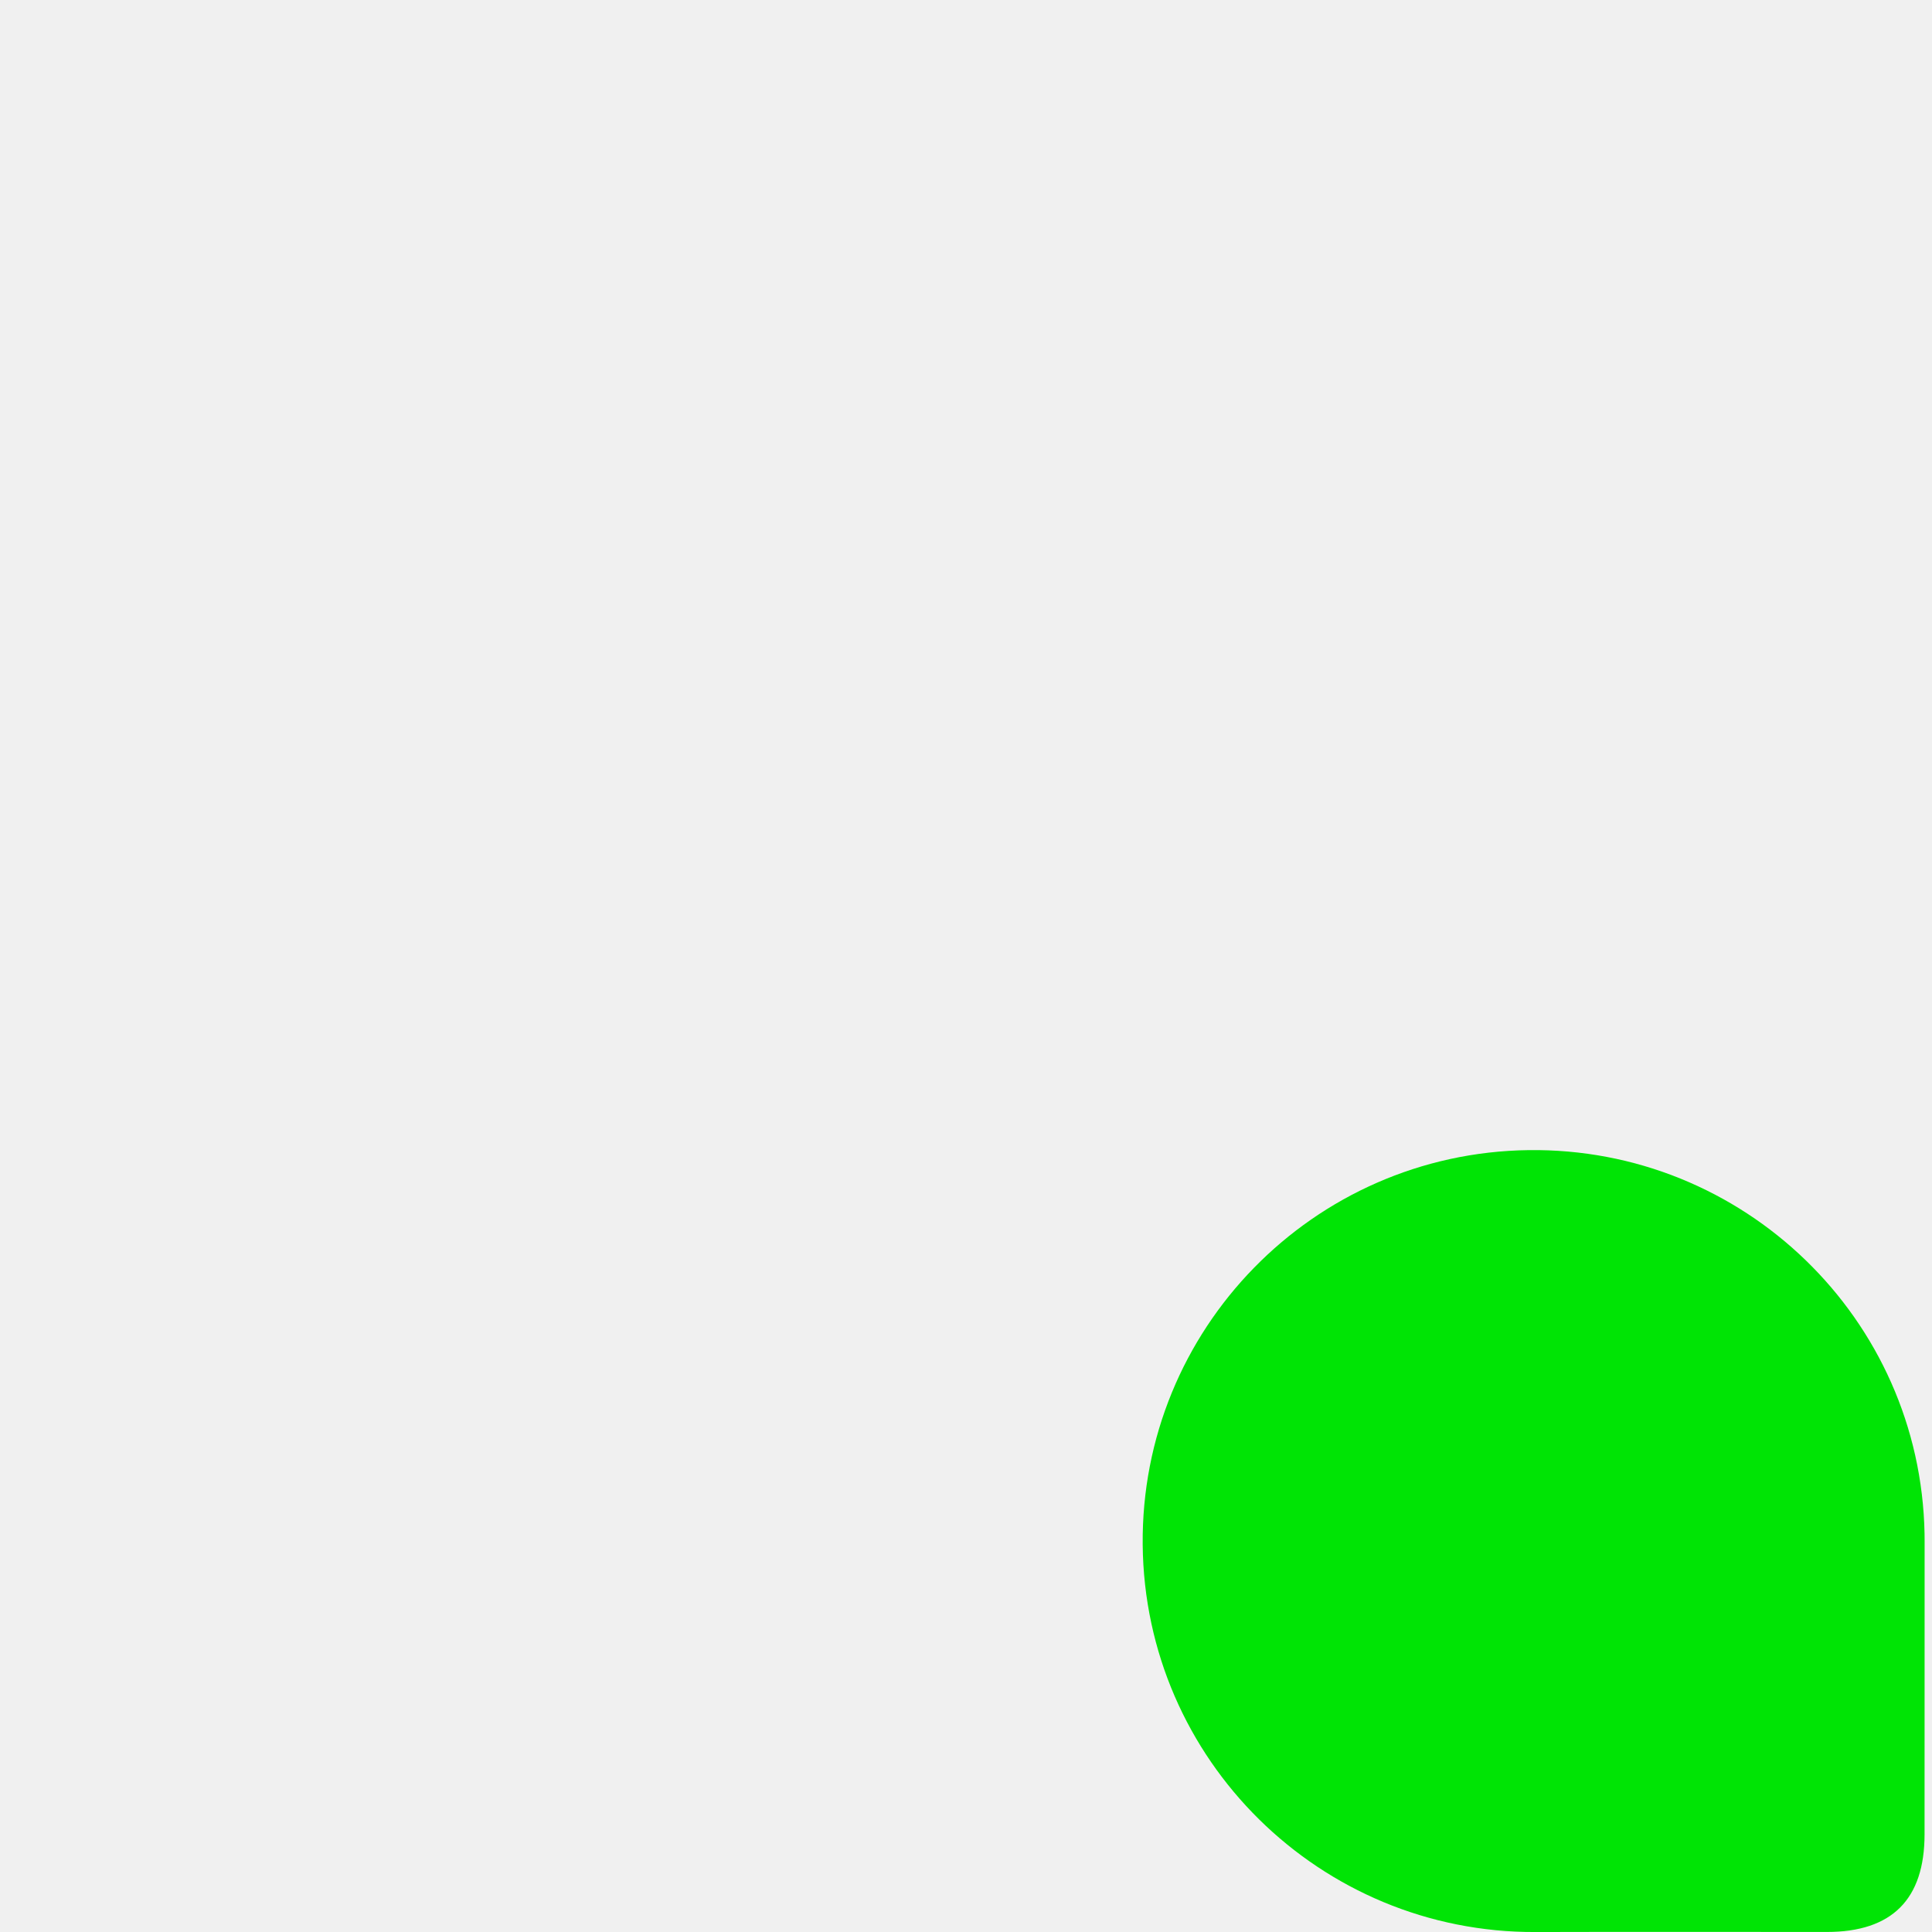
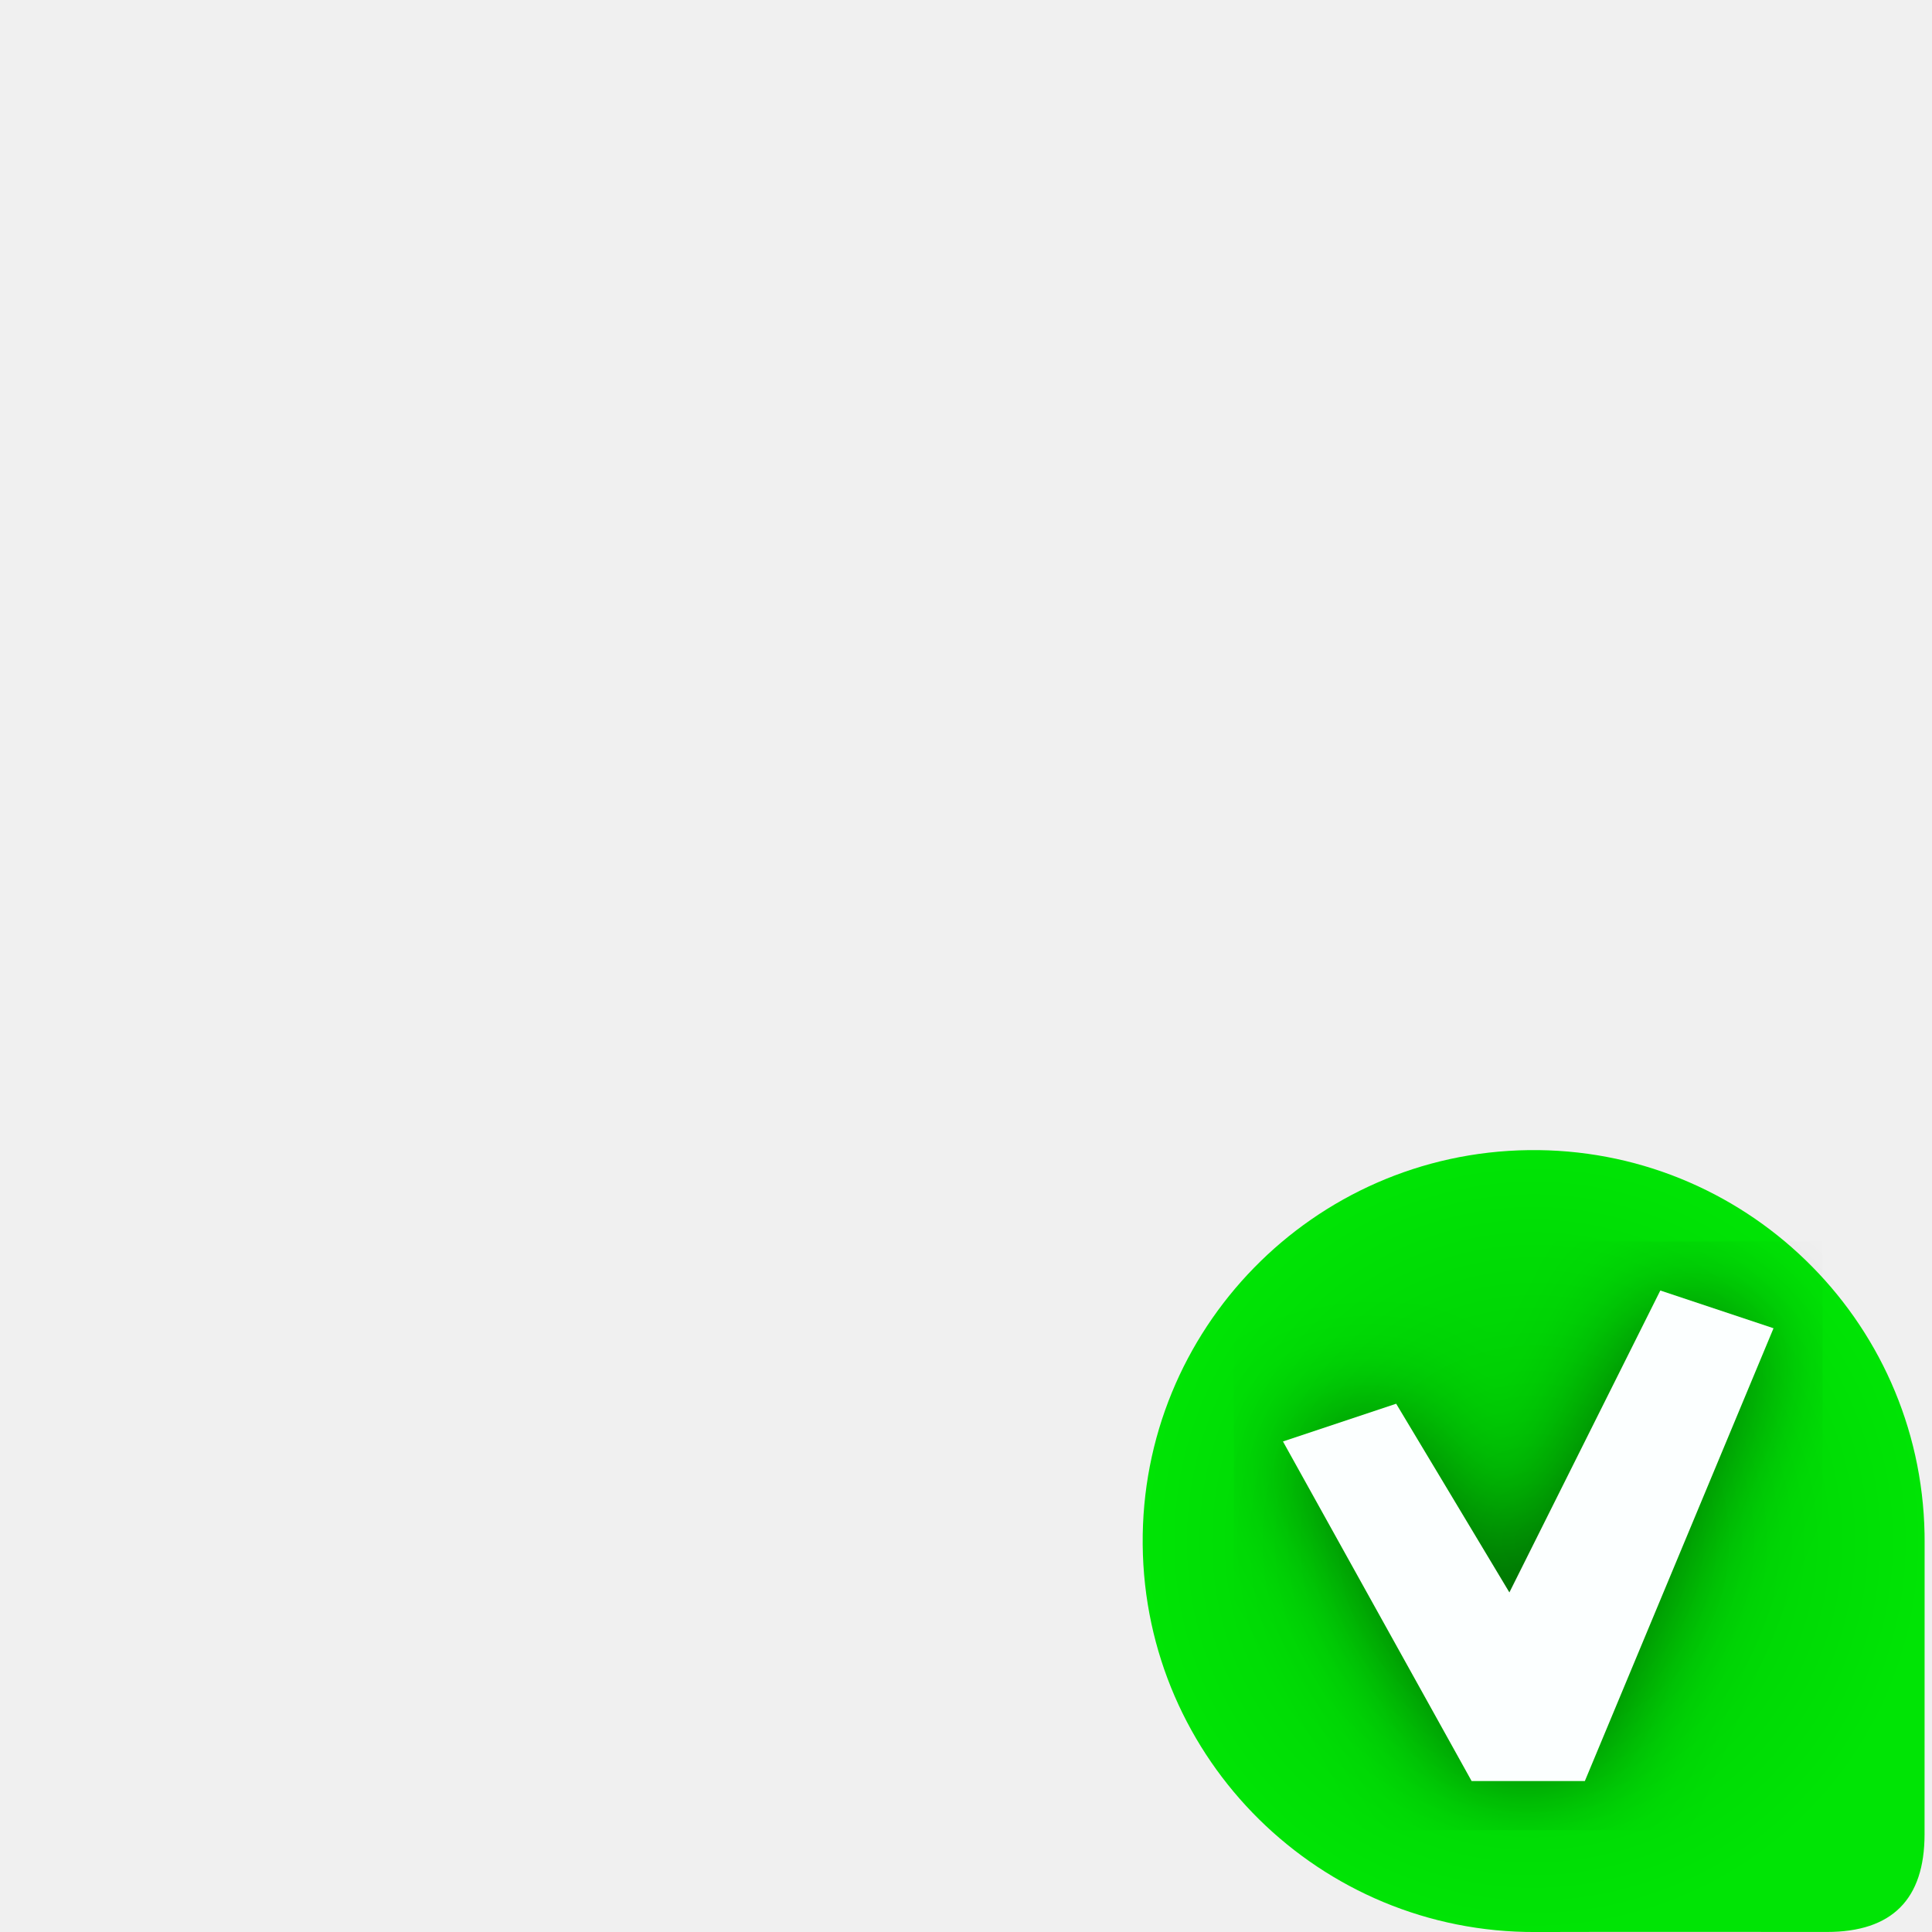
- <svg xmlns="http://www.w3.org/2000/svg" width="256" height="256" viewBox="0 0 67.733 67.733" version="1.1" id="svg8">
+ <svg xmlns="http://www.w3.org/2000/svg" xmlns:xlink="http://www.w3.org/1999/xlink" width="256" height="256" viewBox="0 0 67.733 67.733" version="1.1" id="svg8">
  <defs id="defs2">
-     </defs>
+     <linearGradient id="linearGradient1030">
+       <stop style="stop-color:#00c504;stop-opacity:1" offset="0" id="stop1026" />
+       <stop style="stop-color:#00e405;stop-opacity:1" offset="1" id="stop1028" />
+     </linearGradient>
+     <filter style="color-interpolation-filters:sRGB;" id="filter992">
+       <feFlood flood-opacity="0.498" flood-color="rgb(0,0,0)" result="flood" id="feFlood982" />
+       <feComposite in="flood" in2="SourceGraphic" operator="in" result="composite1" id="feComposite984" />
+       <feGaussianBlur in="composite1" stdDeviation="1.8" result="blur" id="feGaussianBlur986" />
+       <feOffset dx="0" dy="0" result="offset" id="feOffset988" />
+       <feComposite in="SourceGraphic" in2="offset" operator="over" result="composite2" id="feComposite990" />
+     </filter>
+     <radialGradient xlink:href="#linearGradient1030" id="radialGradient1032" cx="53.768" cy="-5.24" fx="53.768" fy="-5.24" r="13.707" gradientTransform="matrix(1,0,0,0.999997,0,-1.5535584e-5)" gradientUnits="userSpaceOnUse" />
+   </defs>
  <g id="layer1" transform="translate(0,-229.2666)" style="display:none">
    <path style="opacity:1;fill:#2a00e4;fill-opacity:1;stroke:none;stroke-width:1.054;stroke-linecap:square;stroke-linejoin:miter;stroke-miterlimit:4;stroke-dasharray:none;stroke-opacity:0.993;paint-order:stroke markers fill" d="m 33.272,229.531 c -18.57,0.256 -33.441,15.47 -33.27,34.04 0.17,18.571 15.321,33.512 33.892,33.427 2.158,-0.009 4.812,0.002 8.339,0 -3.86,-3.253 -6.337,-8.1 -6.387,-13.54 -0.09,-9.866 7.81,-17.951 17.675,-18.087 5.585,-0.077 10.61,2.413 13.952,6.375 v -8.483 l -0.004,-0.618 C 67.128,244.077 51.841,229.275 33.272,229.531 Z" id="path892" />
  </g>
  <g id="layer2" style="display:inline" transform="translate(0,59.26667)">
-     <path style="display:inline;opacity:1;fill:#00e405;fill-opacity:1;stroke:none;stroke-width:1.097;stroke-linecap:square;stroke-linejoin:miter;stroke-miterlimit:4;stroke-dasharray:none;stroke-opacity:0.993;paint-order:stroke markers fill" d="m 67.474,-5.24 c 0,2.914 -0.002,7.995 -0.002,10.279 0,2.284 -1.142,3.426 -3.426,3.426 -2.284,0 -7.022,-0.008 -10.216,0.002 -7.545,0.031 -13.7,-6.036 -13.769,-13.581 -0.069,-7.545 5.973,-13.728 13.518,-13.831 7.545,-0.104 13.755,5.91 13.893,13.454" id="path819-3-6-3" />
+     <path style="display:inline;opacity:1;fill:url(#radialGradient1032);fill-opacity:1;stroke:none;stroke-width:1.097;stroke-linecap:square;stroke-linejoin:miter;stroke-miterlimit:4;stroke-dasharray:none;stroke-opacity:0.993;paint-order:stroke markers fill" d="m 67.474,-5.24 c 0,2.914 -0.002,7.995 -0.002,10.279 0,2.284 -1.142,3.426 -3.426,3.426 -2.284,0 -7.022,-0.008 -10.216,0.002 -7.545,0.031 -13.7,-6.036 -13.769,-13.581 -0.069,-7.545 5.973,-13.728 13.518,-13.831 7.545,-0.104 13.755,5.91 13.893,13.454" id="path819-3-6-3" />
+     <path style="fill:#fcffff;fill-opacity:1;fill-rule:evenodd;stroke:none;stroke-width:0.265;stroke-linecap:butt;stroke-linejoin:miter;stroke-miterlimit:4;stroke-dasharray:none;stroke-opacity:1;filter:url(#filter992)" d="m 44.979,-8.731 3.969,-1.323 3.969,6.615 L 58.208,-14.023 62.177,-12.7 55.562,3.175 h -3.969 z" id="path844" />
  </g>
  <g style="display:none" id="g922" transform="translate(0,59.26667)">
    <path style="display:inline;opacity:1;fill:#ffffff;fill-opacity:1;stroke:none;stroke-width:1.097;stroke-linecap:square;stroke-linejoin:miter;stroke-miterlimit:4;stroke-dasharray:none;stroke-opacity:0.993;paint-order:stroke markers fill" d="m 53.578,-18.945 c -7.545,0.104 -13.585,6.287 -13.516,13.833 0.069,7.545 6.221,13.609 13.767,13.577 3.194,-0.01 7.933,0 10.217,0 2.284,0 3.426,-1.142 3.426,-3.426 0,-2.284 0,-7.364 0,-10.279 V -5.491 C 67.334,-13.035 61.123,-19.049 53.578,-18.945 Z m 0.058,4.217 c 5.223,-0.072 9.524,4.093 9.62,9.315 v 0.173 c 0,2.017 0,5.535 0,7.116 0,1.581 -0.791,2.372 -2.372,2.372 -1.581,0 -4.86,-0.007 -7.071,0 -5.223,0.022 -9.486,-4.179 -9.533,-9.402 -0.048,-5.223 4.134,-9.503 9.356,-9.575 z" id="path920" />
  </g>
  <g id="g926" style="display:none" transform="translate(0,59.26667)">
    <path style="display:inline;opacity:1;fill:#fffe51;fill-opacity:1;stroke:none;stroke-width:1.097;stroke-linecap:square;stroke-linejoin:miter;stroke-miterlimit:4;stroke-dasharray:none;stroke-opacity:0.993;paint-order:stroke markers fill" d="m 67.474,-5.24 c 0,2.914 -0.002,7.995 -0.002,10.279 0,2.284 -1.142,3.426 -3.426,3.426 -2.284,0 -7.022,-0.008 -10.216,0.002 -7.545,0.031 -13.7,-6.036 -13.769,-13.581 -0.069,-7.545 5.973,-13.728 13.518,-13.831 7.545,-0.104 13.755,5.91 13.893,13.454" id="path924" />
  </g>
  <g style="display:none" id="g930" transform="translate(0,59.26667)">
    <path style="display:inline;opacity:1;fill:#ff2b2b;fill-opacity:1;stroke:none;stroke-width:1.097;stroke-linecap:square;stroke-linejoin:miter;stroke-miterlimit:4;stroke-dasharray:none;stroke-opacity:0.993;paint-order:stroke markers fill" d="m 53.578,-18.945 c -7.545,0.104 -13.585,6.287 -13.516,13.833 0.069,7.545 6.221,13.609 13.767,13.577 3.194,-0.01 7.933,0 10.217,0 2.284,0 3.426,-1.142 3.426,-3.426 V -5.24 -5.491 C 67.334,-13.035 61.123,-19.049 53.578,-18.945 Z m -7.19,8.434 h 14.759 c 2.336,0 4.217,1.881 4.217,4.217 v 2.108 c 0,2.336 -1.881,4.217 -4.217,4.217 H 46.388 c -2.336,0 -4.217,-1.881 -4.217,-4.217 v -2.108 c 0,-2.336 1.881,-4.217 4.217,-4.217 z" id="path928" />
  </g>
</svg>
